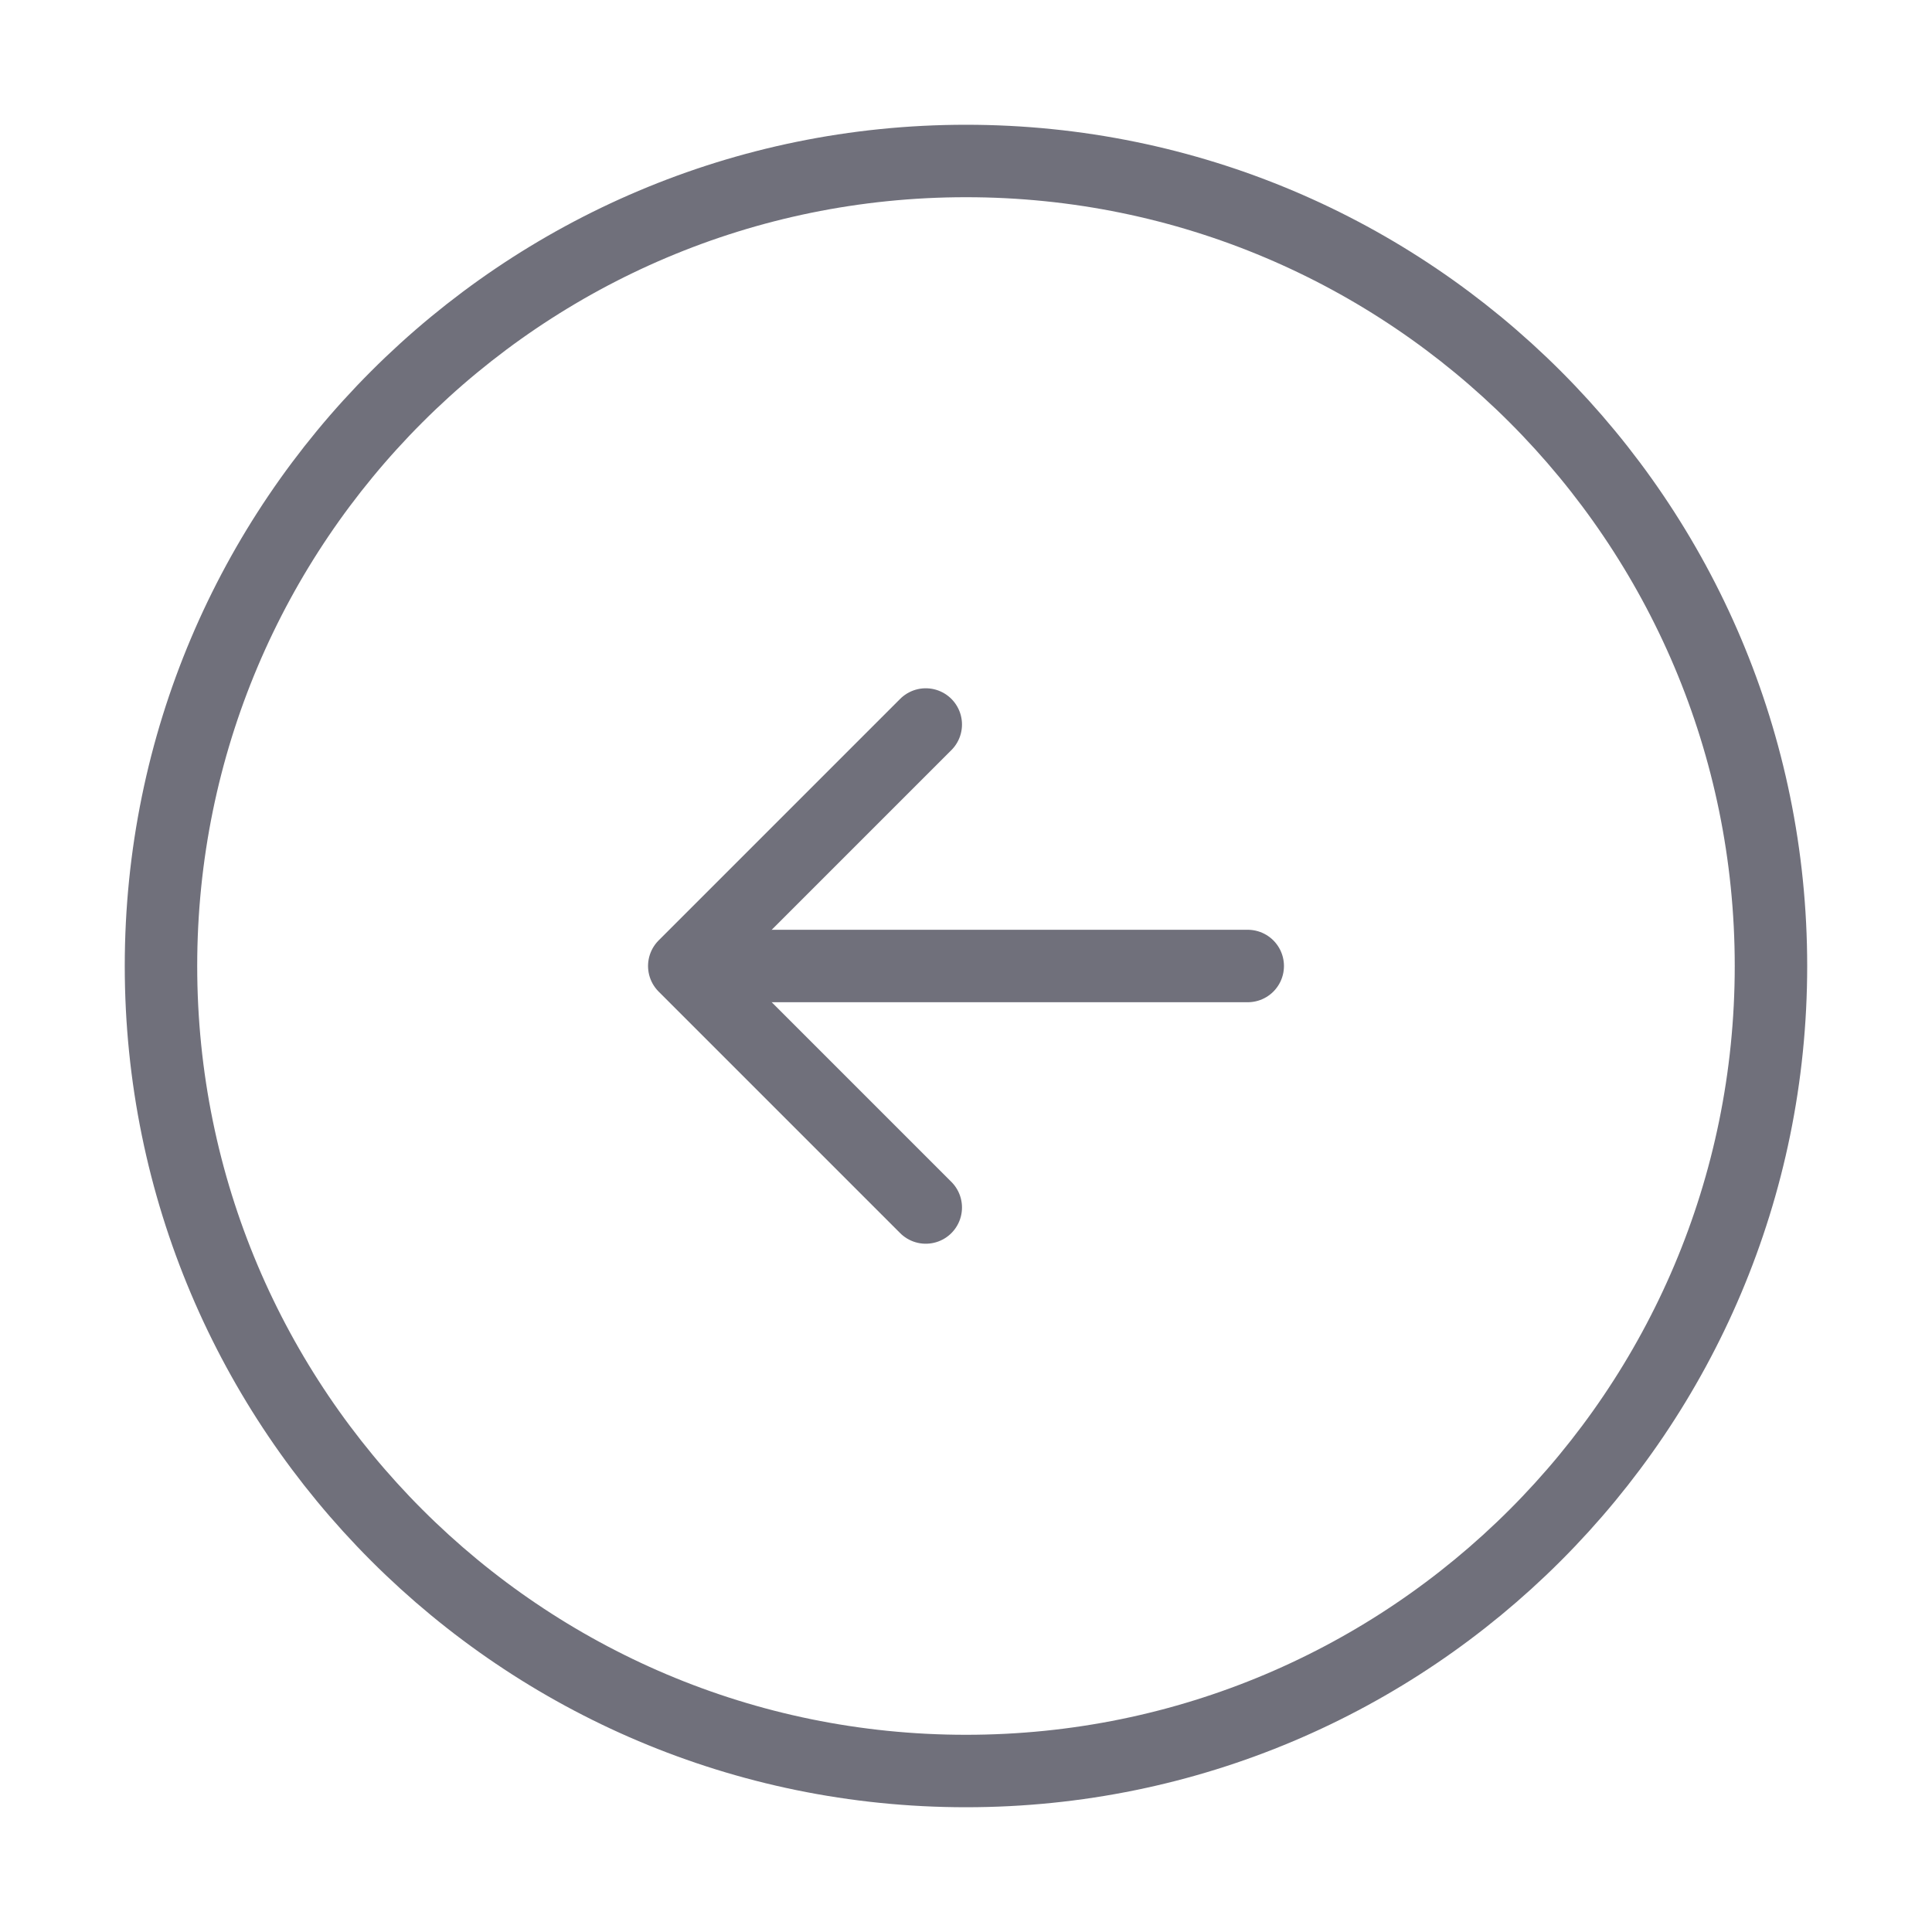
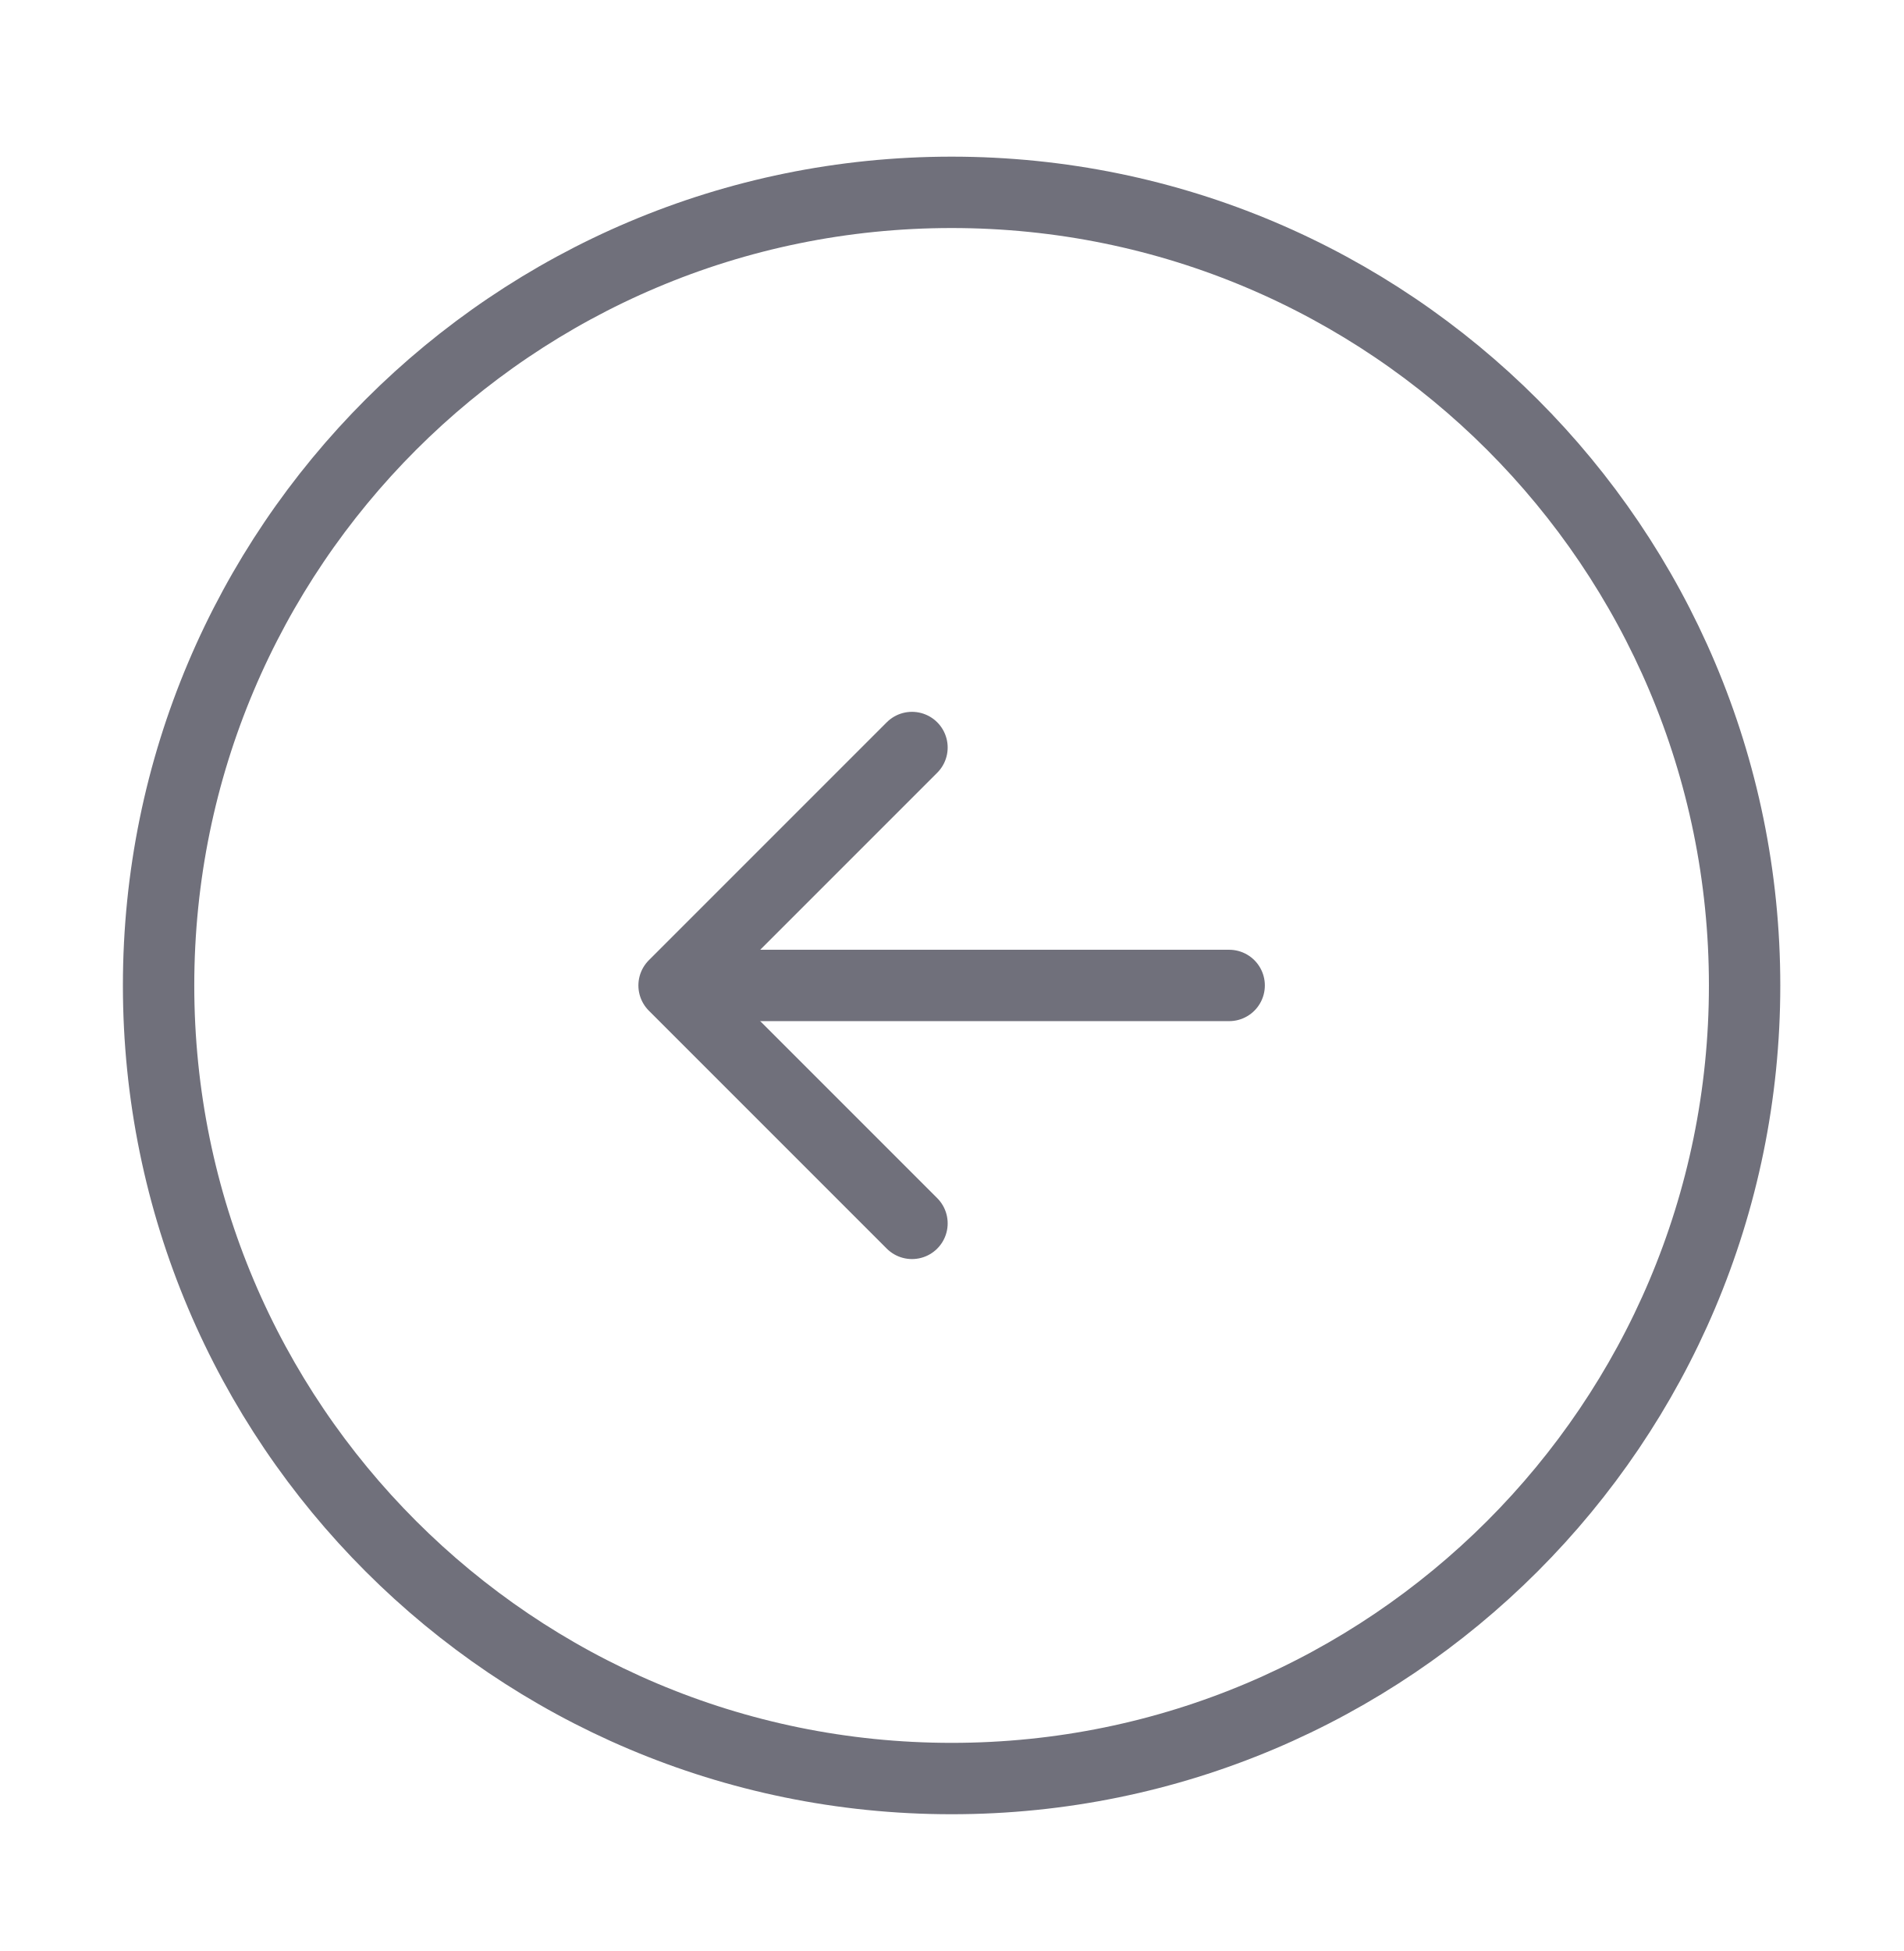
- <svg xmlns="http://www.w3.org/2000/svg" width="40" height="40" viewBox="0 0 40 40" fill="none">
-   <path d="M20 36.667C29.204 36.667 36.666 29.205 36.666 20C36.666 10.795 29.204 3.333 20 3.333C10.795 3.333 3.333 10.795 3.333 20C3.333 29.205 10.795 36.667 20 36.667Z" stroke="#70707B" stroke-width="1.5" stroke-linecap="round" stroke-linejoin="round" />
-   <path d="M25.833 20H15.833" stroke="#70707B" stroke-width="1.5" stroke-linecap="round" stroke-linejoin="round" />
-   <path d="M19.167 15L14.167 20L19.167 25" stroke="#70707B" stroke-width="1.5" stroke-linecap="round" stroke-linejoin="round" />
+ <svg xmlns="http://www.w3.org/2000/svg" width="40" height="41" viewBox="0 0 40 41" fill="none">
+   <path d="M20 37.376C29.204 37.376 36.666 29.914 36.666 20.709C36.666 11.504 29.204 4.042 20 4.042C10.795 4.042 3.333 11.504 3.333 20.709C3.333 29.914 10.795 37.376 20 37.376Z" stroke="#70707B" stroke-width="1.5" stroke-linecap="round" stroke-linejoin="round" />
+   <path d="M25.833 20.709H15.833" stroke="#70707B" stroke-width="1.5" stroke-linecap="round" stroke-linejoin="round" />
+   <path d="M19.167 15.709L14.167 20.709L19.167 25.709" stroke="#70707B" stroke-width="1.5" stroke-linecap="round" stroke-linejoin="round" />
</svg>
